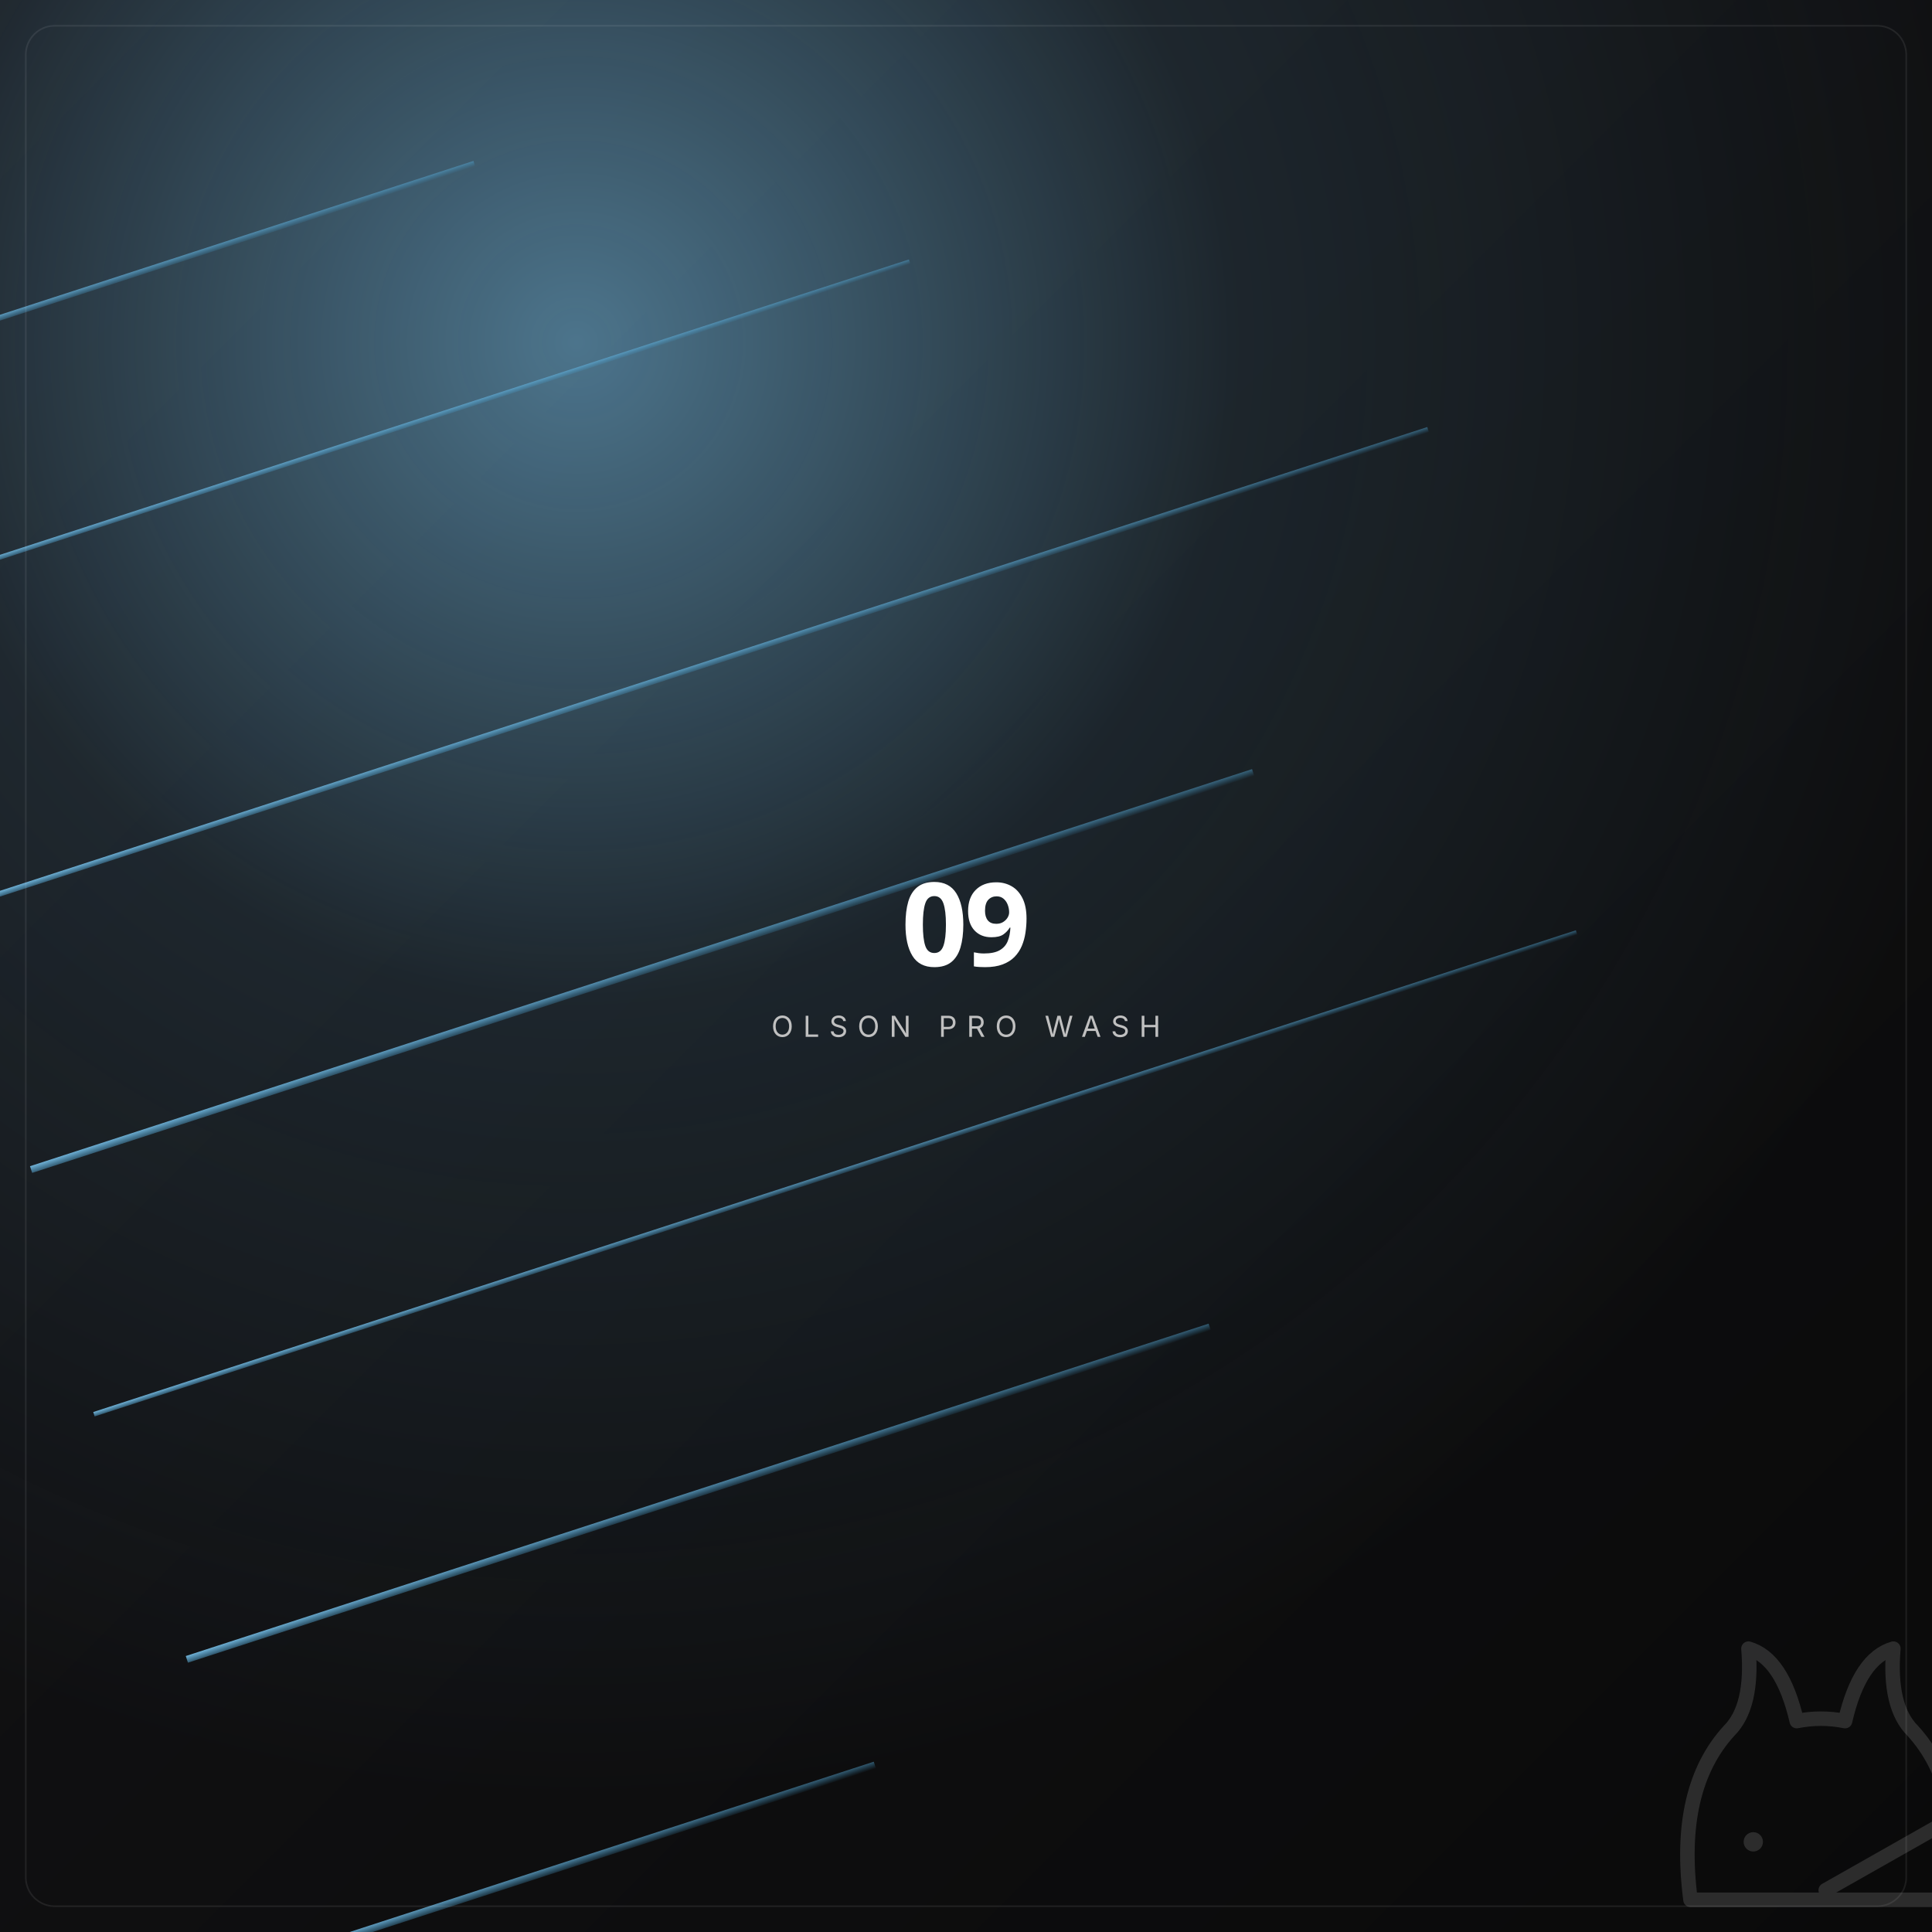
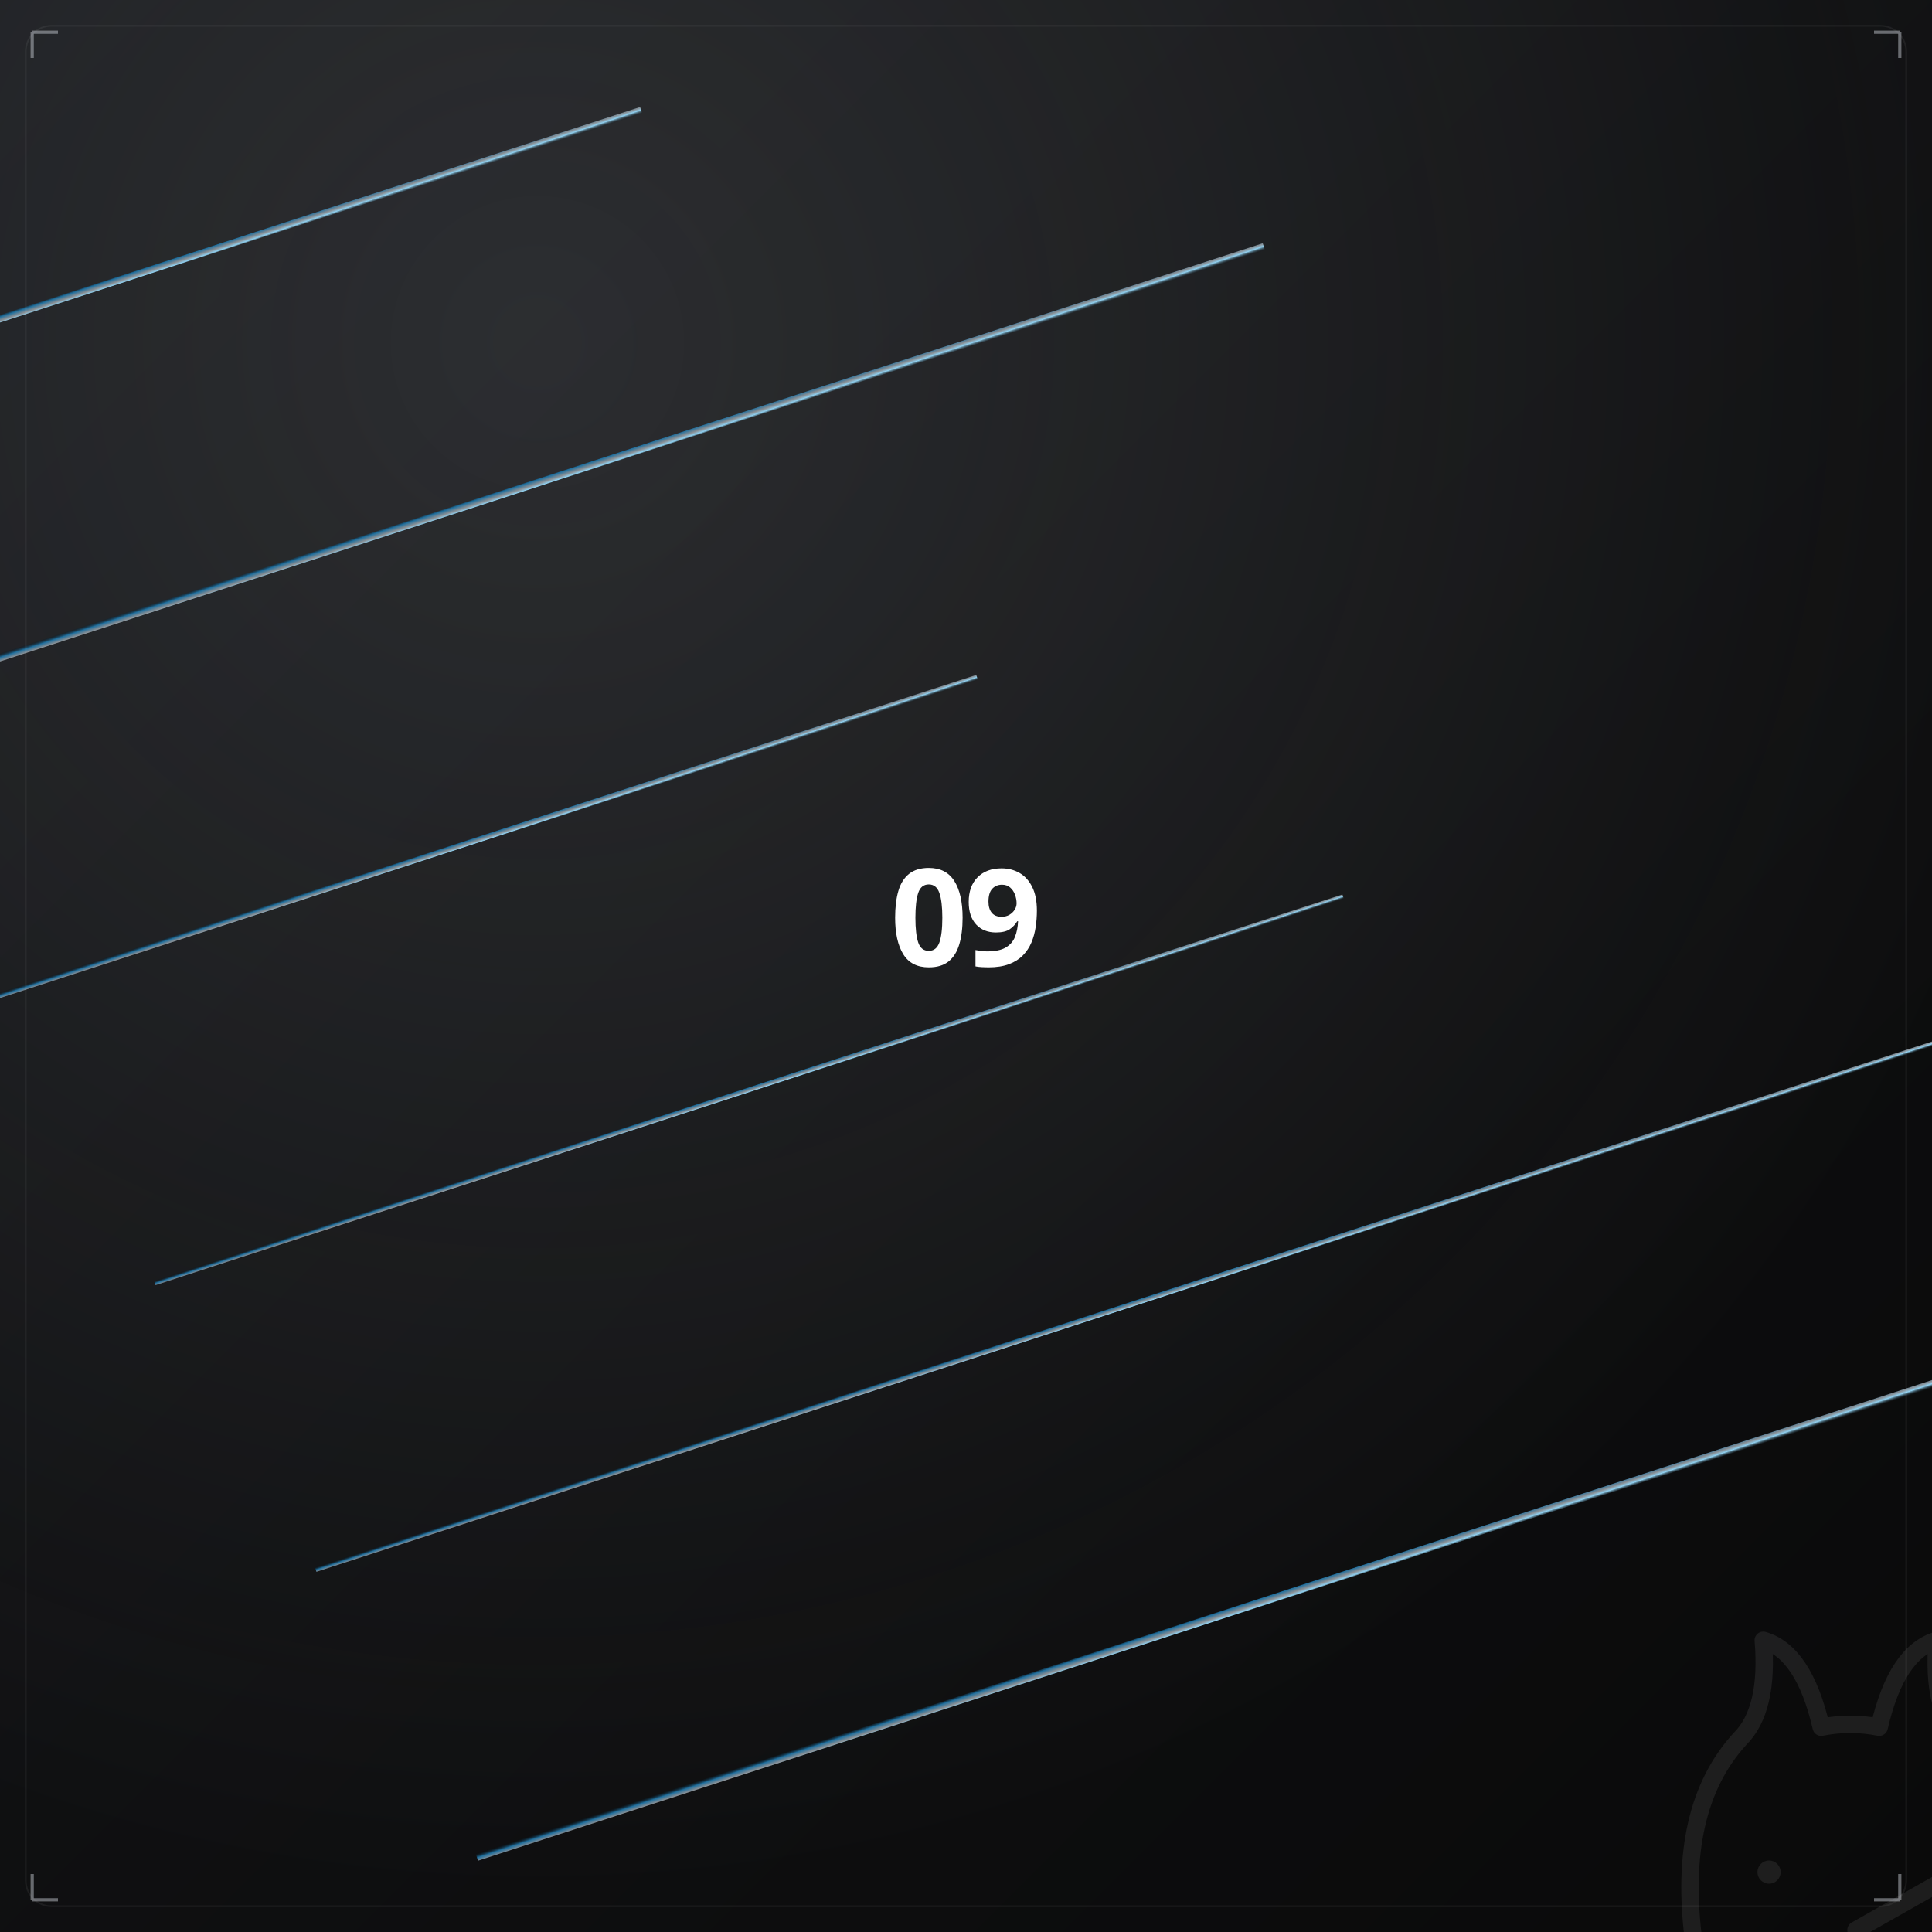
- <svg xmlns="http://www.w3.org/2000/svg" viewBox="0 0 1200 1200" width="1200" height="1200" role="img">
+ <svg xmlns="http://www.w3.org/2000/svg" viewBox="0 0 1200 1200" width="1200" height="1200">
  <defs>
-     <linearGradient id="bg-g9" x1="0" y1="0" x2="1" y2="1">
-       <stop offset="0" stop-color="#141417" />
+     <linearGradient id="bgg8" x1="0" y1="0" x2="1" y2="1">
+       <stop offset="0" stop-color="#141518" />
      <stop offset="1" stop-color="#0a0a0a" />
    </linearGradient>
-     <radialGradient id="glow-g9" cx="30%" cy="18%" r="75%">
-       <stop offset="0" stop-color="#7cc5ee" stop-opacity="0.55" />
-       <stop offset="0.45" stop-color="#7cc5ee" stop-opacity="0.12" />
-       <stop offset="1" stop-color="#7cc5ee" stop-opacity="0" />
+     <linearGradient id="jetg8" x1="0" y1="0" x2="1" y2="1">
+       <stop offset="0" stop-color="transparent" />
+       <stop offset="0.30" stop-color="#1f6f9e" />
+       <stop offset="0.55" stop-color="#8a8f94" />
+       <stop offset="0.72" stop-color="#8fd0f0" />
+       <stop offset="1" stop-color="transparent" />
+     </linearGradient>
+     <radialGradient id="glg8" cx="28%" cy="18%" r="80%">
+       <stop offset="0" stop-color="#8a8f94" stop-opacity="0.22" />
+       <stop offset="1" stop-color="#8a8f94" stop-opacity="0" />
    </radialGradient>
-     <linearGradient id="spray-g9" x1="0" y1="0" x2="1" y2="1">
-       <stop offset="0" stop-color="#7cc5ee" stop-opacity="0.9" />
-       <stop offset="1" stop-color="#3b9fd4" stop-opacity="0" />
-     </linearGradient>
-     <filter id="soft-g9">
-       <feGaussianBlur stdDeviation="14" />
-     </filter>
  </defs>
-   <rect width="1200" height="1200" fill="url(#bg-g9)" />
-   <rect width="1200" height="1200" fill="url(#glow-g9)" />
-   <rect x="-17.64" y="29.906" width="481.209" height="3.453" fill="url(#spray-g9)" transform="rotate(-18 600 600)" />
-   <rect x="1.534" y="171.702" width="700.362" height="2.889" fill="url(#spray-g9)" transform="rotate(-18 600 600)" />
-   <rect x="18.49" y="370.186" width="957.438" height="3.407" fill="url(#spray-g9)" transform="rotate(-18 600 600)" />
-   <rect x="8.655" y="538.618" width="798.113" height="4.377" fill="url(#spray-g9)" transform="rotate(-18 600 600)" />
-   <rect x="-1.176" y="695.982" width="968.294" height="2.862" fill="url(#spray-g9)" transform="rotate(-18 600 600)" />
-   <rect x="6.671" y="857.867" width="668" height="4.343" fill="url(#spray-g9)" transform="rotate(-18 600 600)" />
-   <rect x="-31.199" y="1052.345" width="423.993" height="4.423" fill="url(#spray-g9)" transform="rotate(-18 600 600)" />
-   <rect width="1200" height="1200" fill="url(#grain)" opacity="0.05" />
-   <filter id="grain">
-     <feTurbulence type="fractalNoise" baseFrequency="0.9" numOctaves="2" stitchTiles="stitch" />
-     <feColorMatrix type="saturate" values="0" />
-   </filter>
-   <rect x="16" y="16" width="1168" height="1168" fill="none" stroke="#ffffff" stroke-opacity="0.08" rx="18" />
-   <g transform="translate(990 1000) scale(1.5)" fill="none" stroke="#ffffff" stroke-width="6" stroke-linecap="round" stroke-linejoin="round" opacity="0.14">
+   <rect width="1200" height="1200" fill="url(#bgg8)" />
+   <rect width="1200" height="1200" fill="url(#glg8)" />
+   <g transform="rotate(-18 600 600)">
+     <rect x="-60" y="30" width="632.374" height="4.473" fill="url(#jetg8)" />
+     <rect x="-20" y="230" width="934.009" height="4.701" fill="url(#jetg8)" />
+     <rect x="20" y="430" width="641.933" height="3.518" fill="url(#jetg8)" />
+     <rect x="60" y="630" width="776.067" height="2.944" fill="url(#jetg8)" />
+     <rect x="100" y="830" width="1069.809" height="3.184" fill="url(#jetg8)" />
+     <rect x="140" y="1030" width="974.699" height="4.866" fill="url(#jetg8)" />
+   </g>
+   <rect x="16" y="16" width="1168" height="1168" fill="none" stroke="#fff" stroke-opacity="0.06" rx="16" />
+   <path d="M20 20 h16 M20 20 v16" stroke="#c0c4cc" stroke-opacity="0.5" stroke-width="2" fill="none" />
+   <path d="M1180 20 h-16 M1180 20 v16" stroke="#c0c4cc" stroke-opacity="0.5" stroke-width="2" fill="none" />
+   <path d="M20 1180 h16 M20 1180 v-16" stroke="#c0c4cc" stroke-opacity="0.5" stroke-width="2" fill="none" />
+   <path d="M1180 1180 h-16 M1180 1180 v-16" stroke="#c0c4cc" stroke-opacity="0.5" stroke-width="2" fill="none" />
+   <g transform="translate(980 990) scale(1.8)" fill="none" stroke="#fff" stroke-width="6" stroke-linecap="round" stroke-linejoin="round" opacity="0.08">
    <path d="M40 120 q-6 -46 16 -70 q10 -10 8 -34 q14 4 20 30 q10 -2 20 0 q6 -26 20 -30 q-2 24 8 34 q22 24 16 70 z" />
-     <circle cx="66" cy="96" r="4" fill="#ffffff" stroke="none" />
+     <circle cx="66" cy="96" r="4" fill="#fff" stroke="none" />
    <path d="M96 116 l60 -34 M150 78 l22 -6 -6 22" />
  </g>
-   <text x="600" y="600" text-anchor="middle" font-family="Sora, sans-serif" font-size="72" font-weight="700" fill="#ffffff" letter-spacing="-2">09</text>
-   <text x="600" y="644" text-anchor="middle" font-family="Inter, sans-serif" font-size="18" letter-spacing="6" fill="#c0c0c0">OLSON PRO WASH</text>
+   <text x="600" y="600" text-anchor="middle" font-family="Archivo, Segoe UI, sans-serif" font-size="84" font-weight="800" fill="#fff" letter-spacing="-2">09</text>
</svg>
